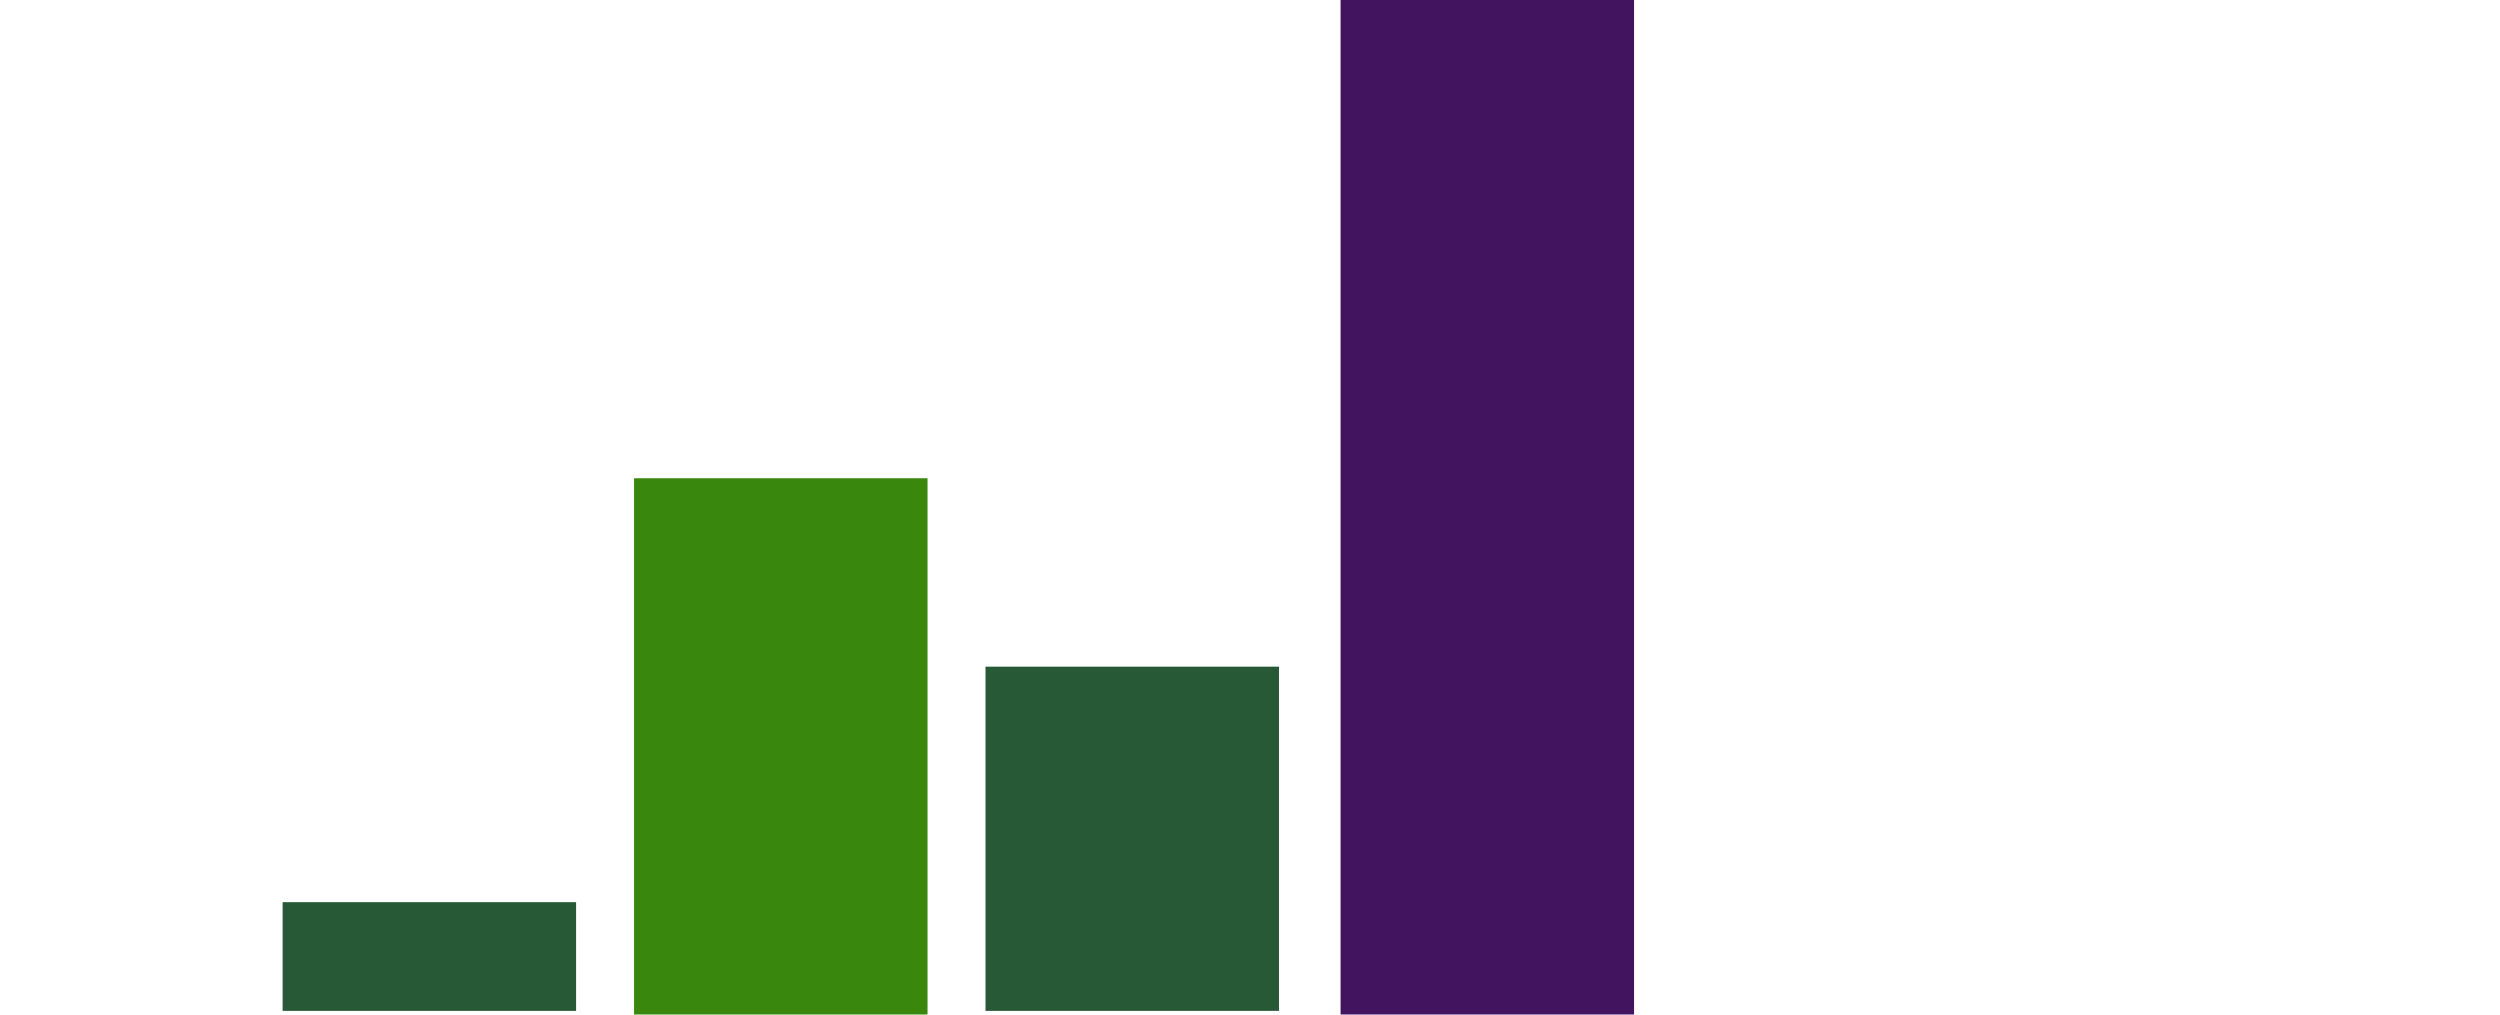
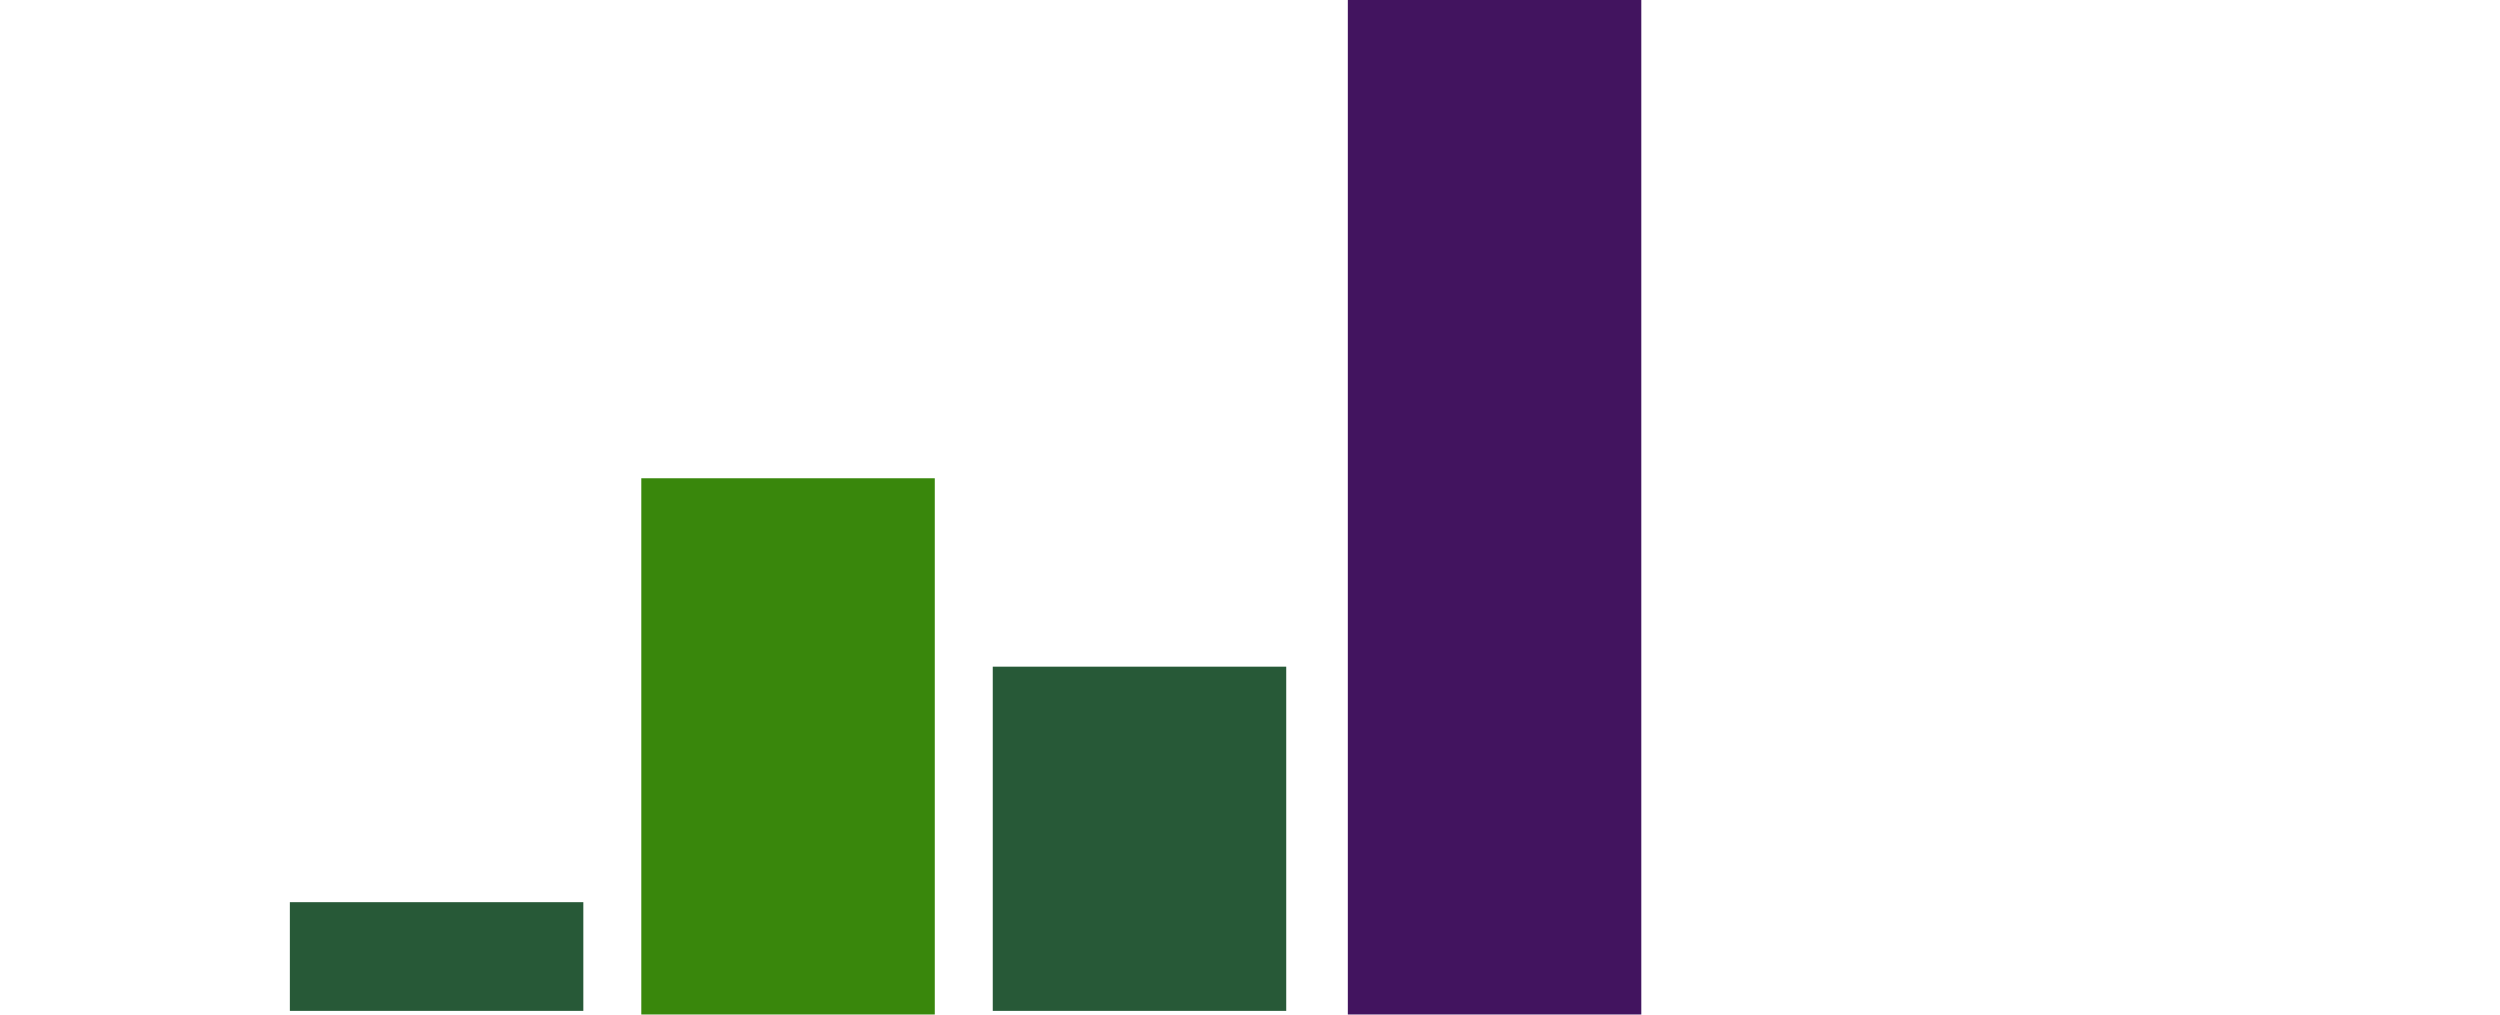
<svg xmlns="http://www.w3.org/2000/svg" version="1.1" id="Laag_1" x="0px" y="0px" viewBox="0 0 69 28" style="enable-background:new 0 0 69 28;" xml:space="preserve">
  <style type="text/css">
	.st0{fill:#275937;}
	.st1{fill:#39870C;}
	.st2{fill:#42145F;}
</style>
-   <rect x="7.8" y="24.9" class="st0" width="8.1" height="3" />
-   <rect x="17.5" y="13.2" class="st1" width="8.1" height="14.8" />
-   <rect x="27.2" y="18.4" class="st0" width="8.1" height="9.5" />
-   <rect x="37" class="st2" width="8.1" height="28" />
+   <rect x="8" y="24.9" class="st0" width="8.1" height="3" />
+   <rect x="17.7" y="13.2" class="st1" width="8.1" height="14.8" />
+   <rect x="27.4" y="18.4" class="st0" width="8.1" height="9.5" />
+   <rect x="37.2" y="0" class="st2" width="8.1" height="28" />
</svg>
